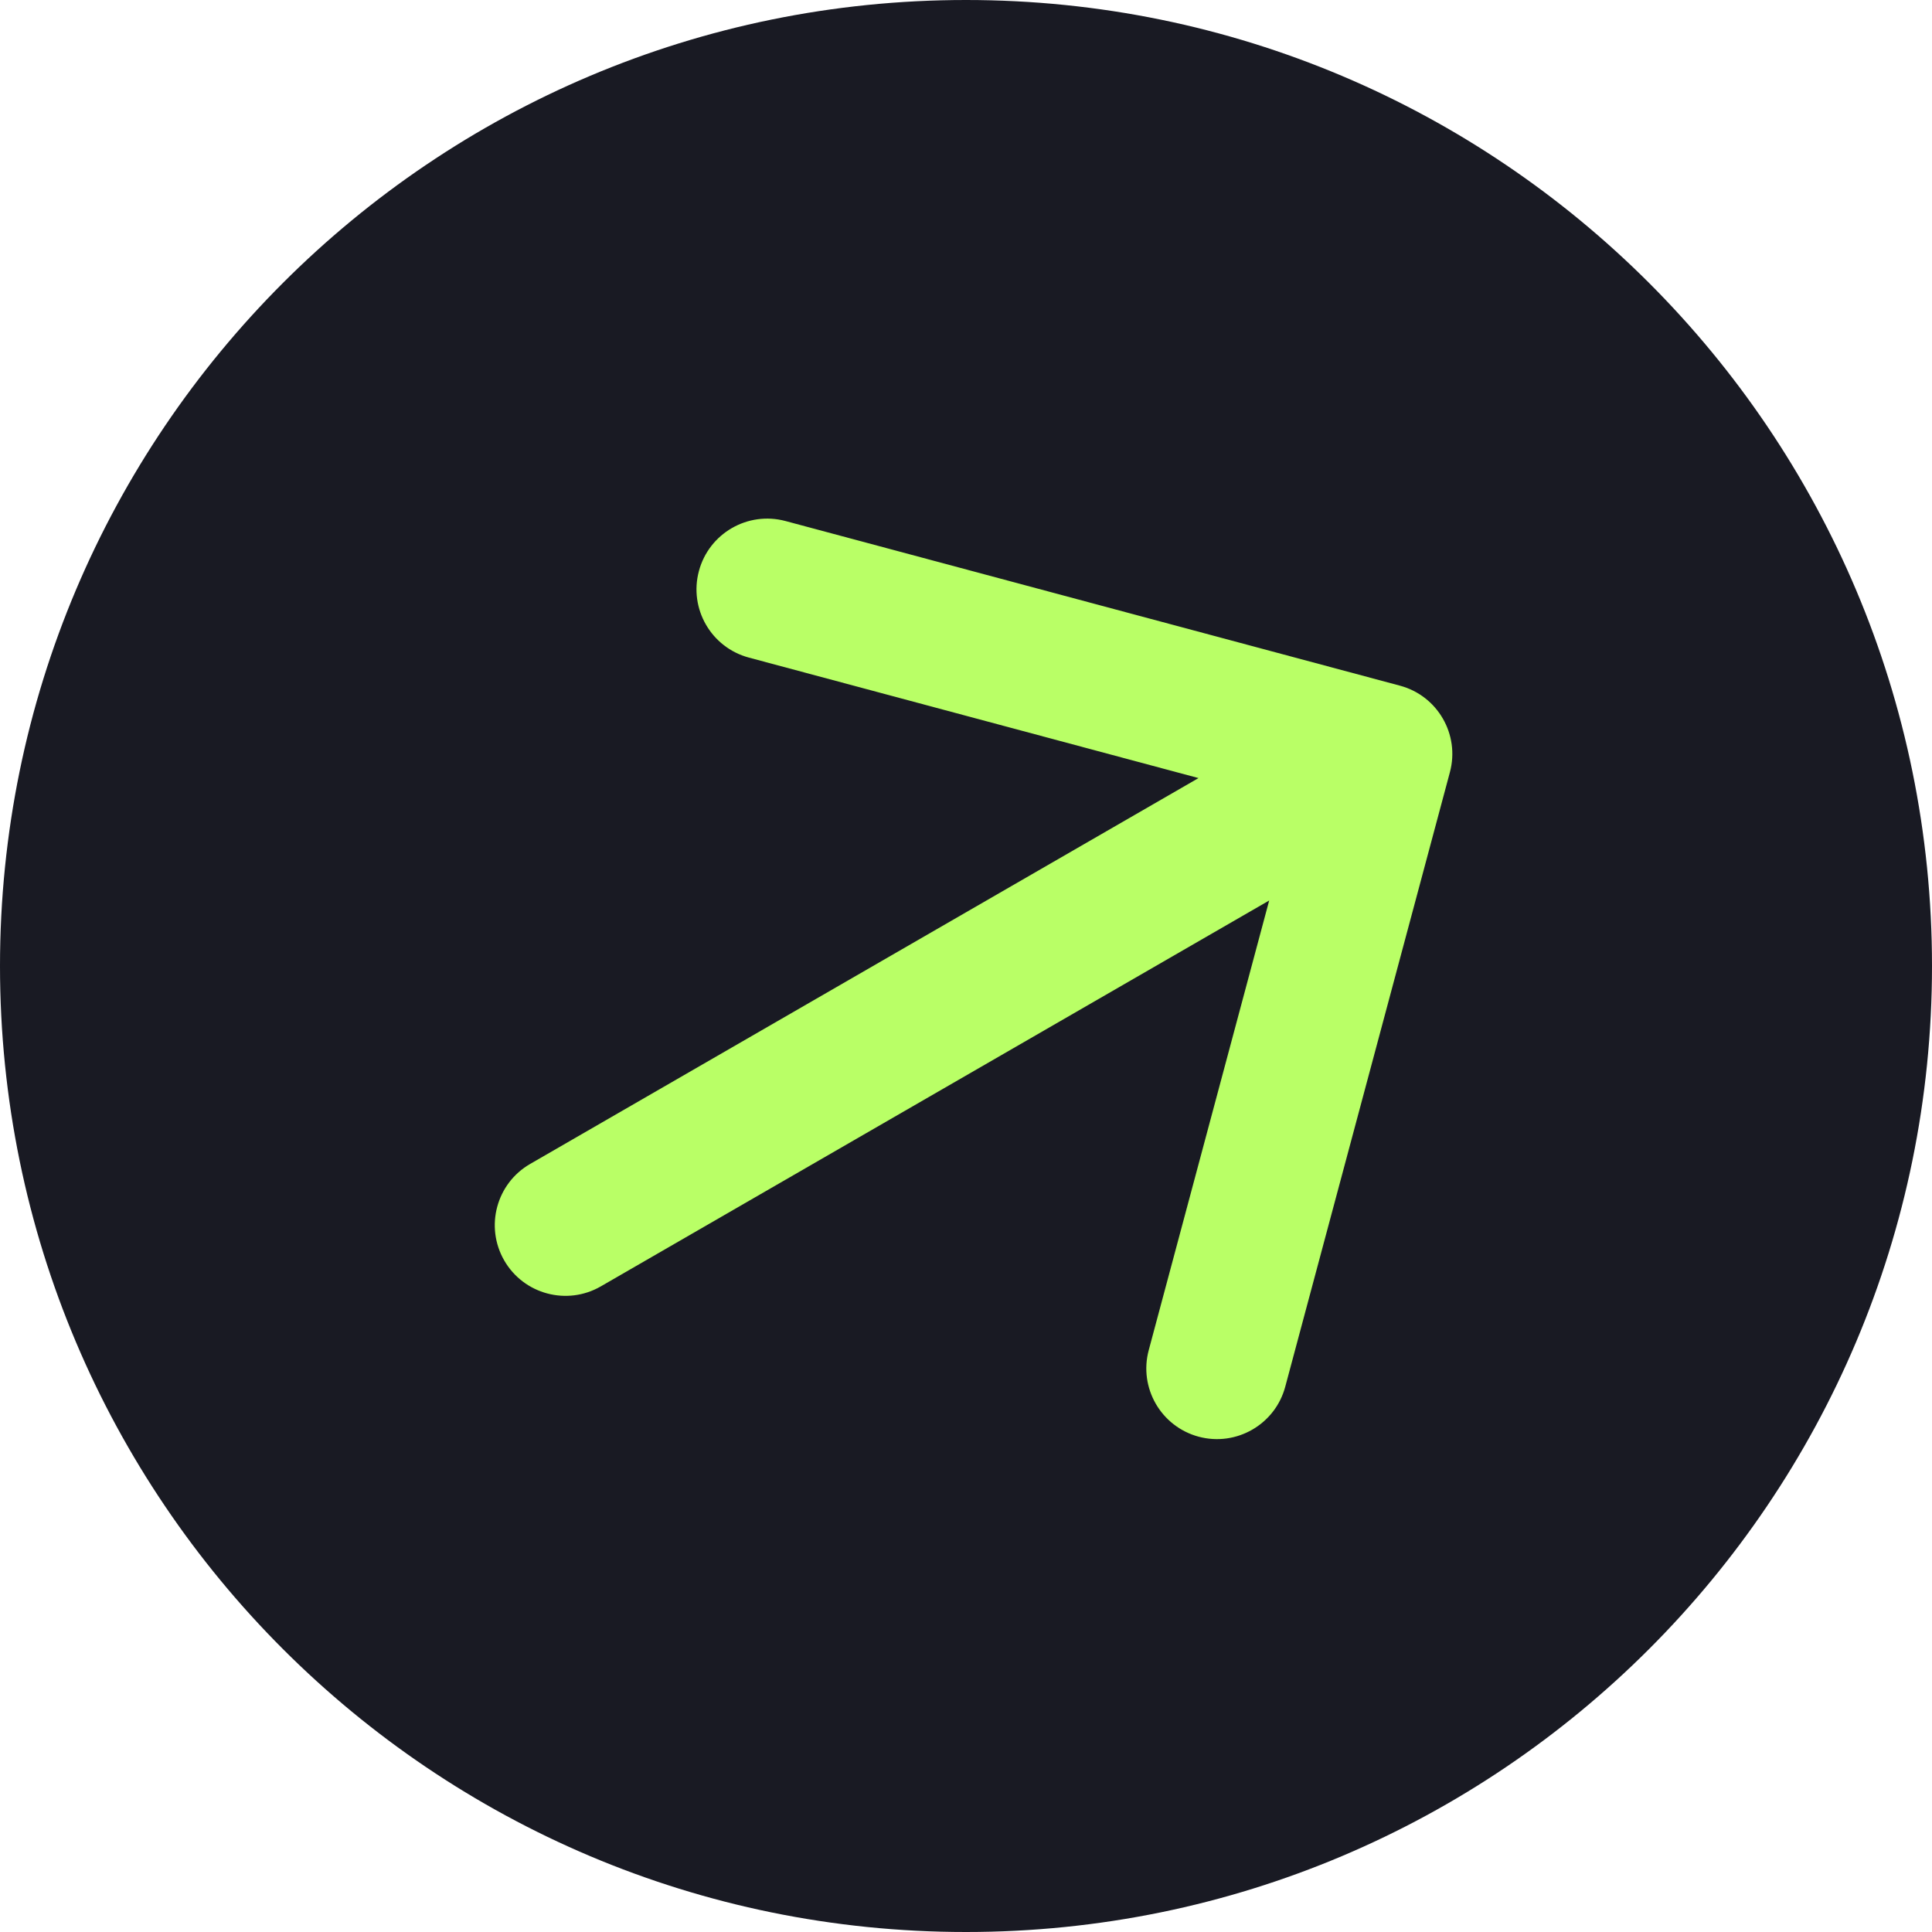
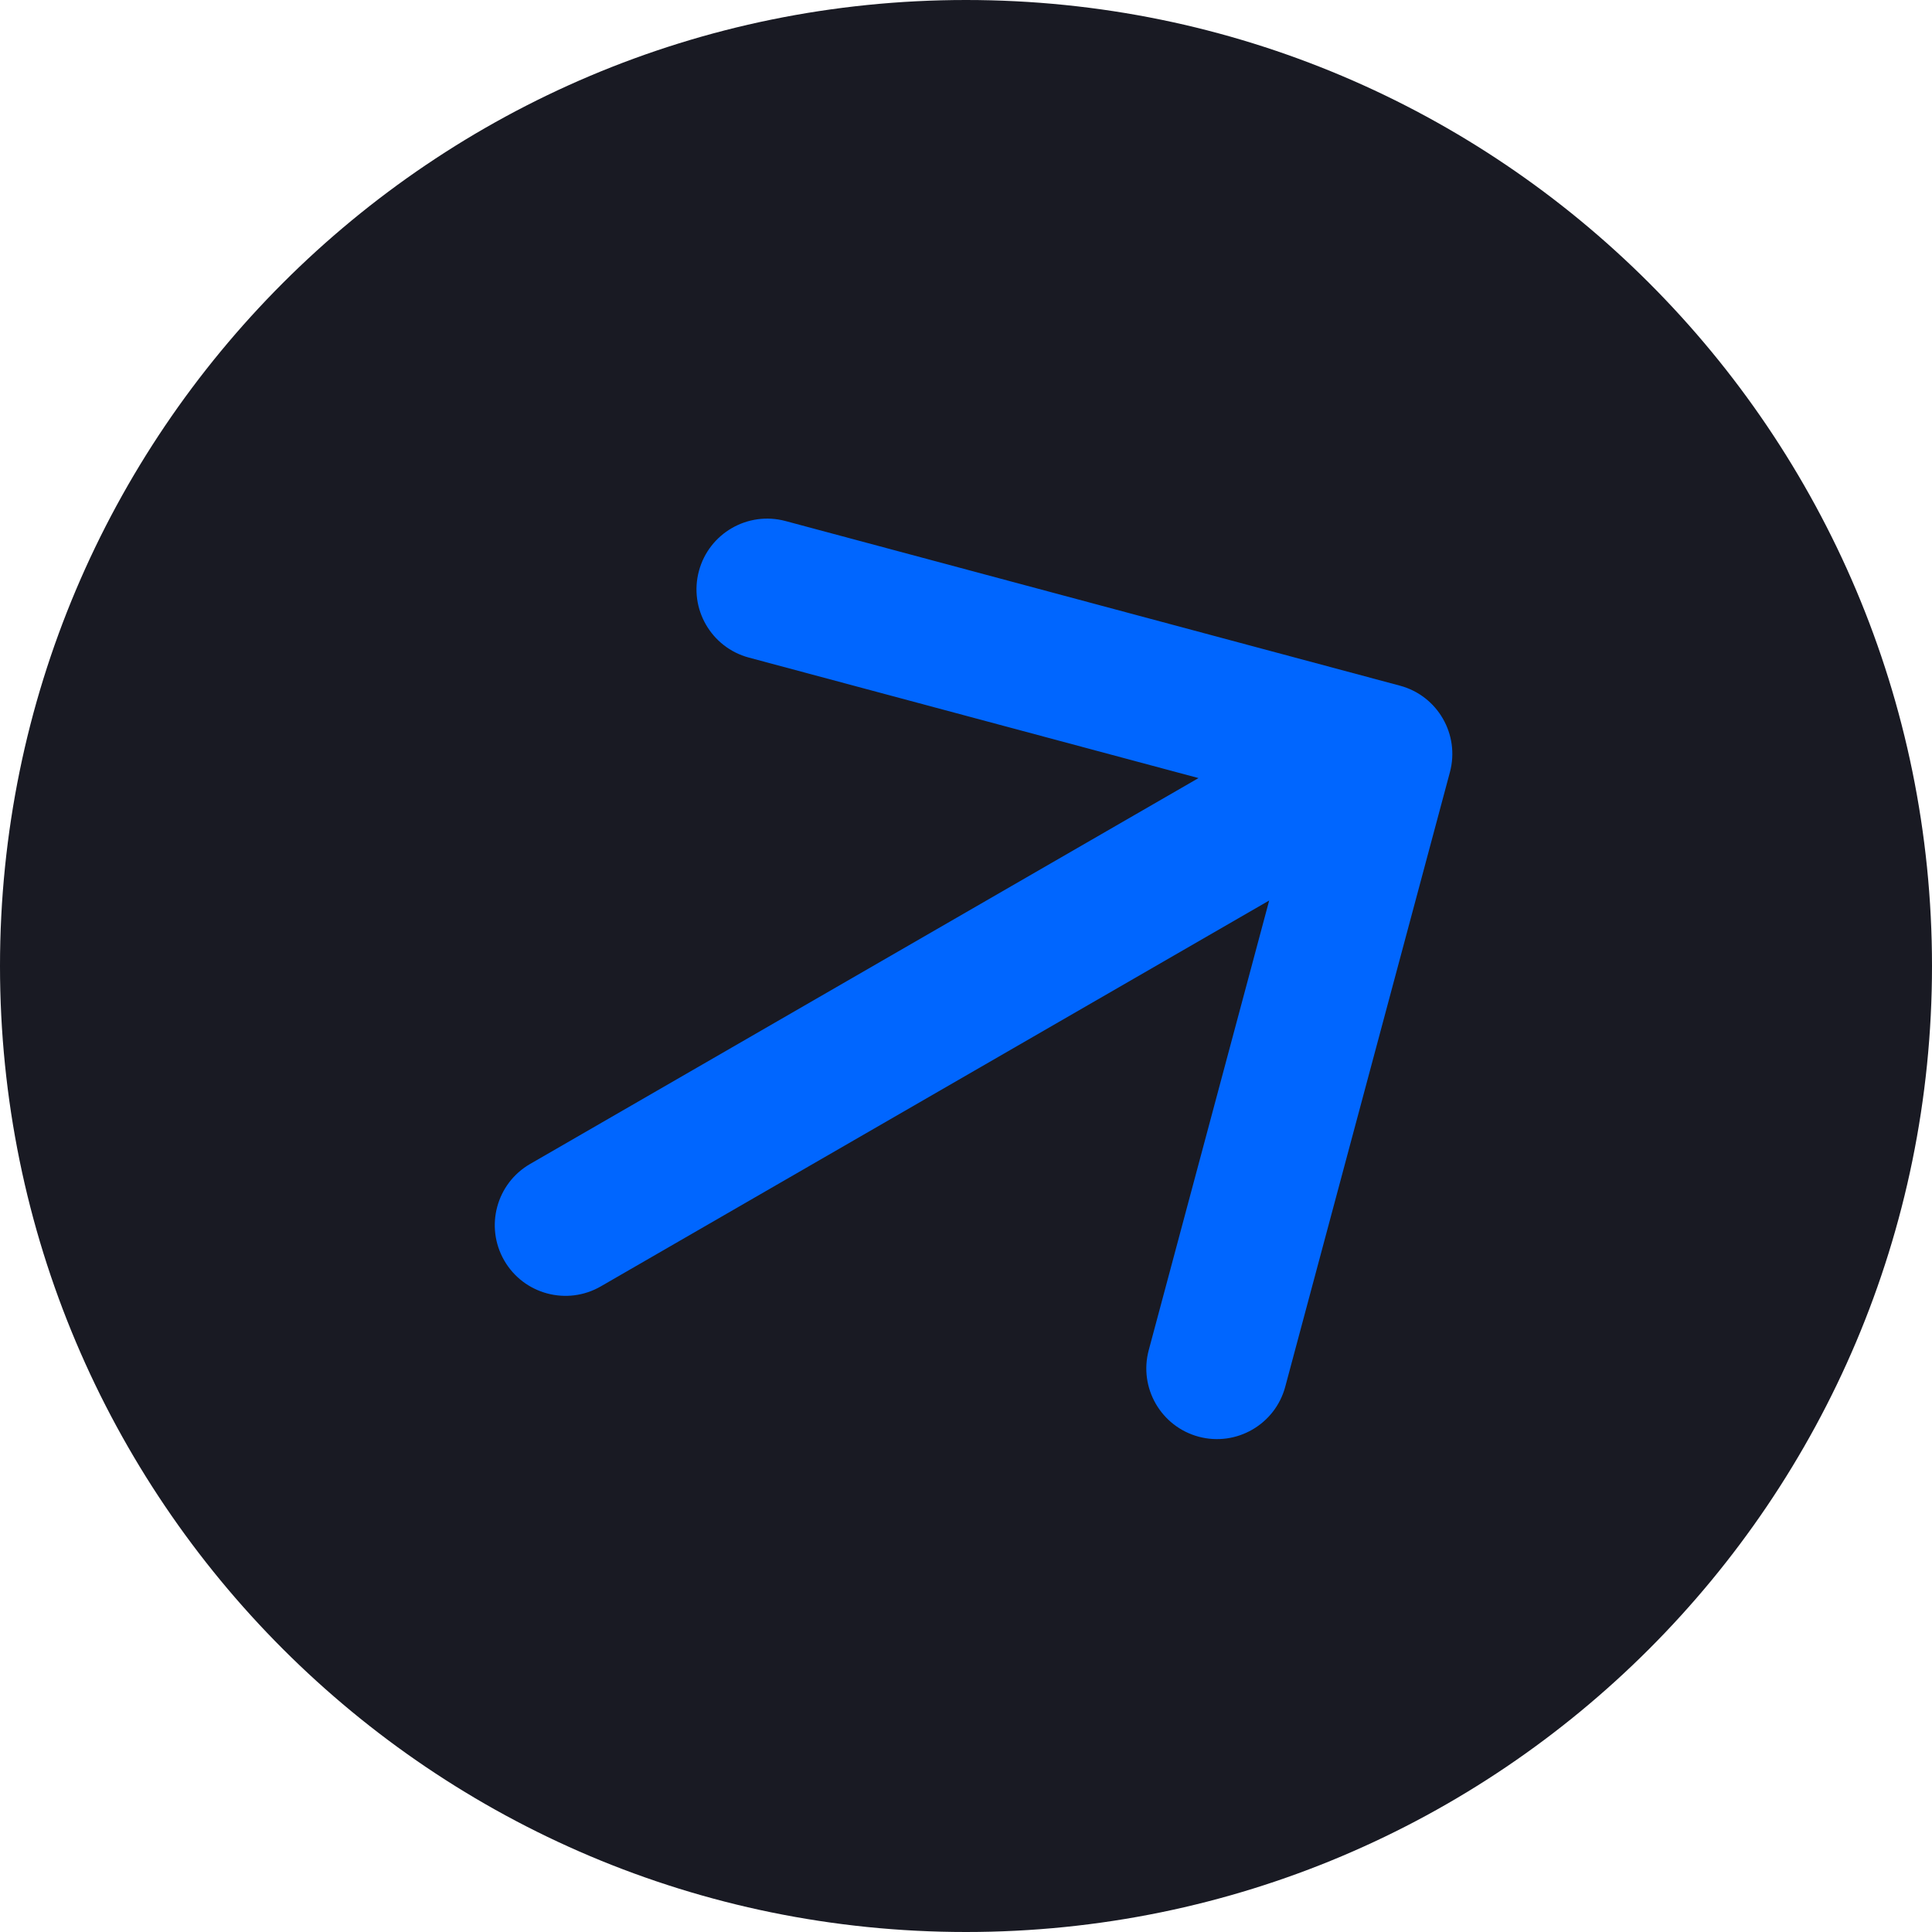
<svg xmlns="http://www.w3.org/2000/svg" width="41" height="41" viewBox="0 0 41 41" fill="none">
  <circle cx="20.5" cy="20.5" r="20.5" fill="#191A23" />
-   <path d="M11.25 24.701C10.533 25.115 10.287 26.032 10.701 26.75C11.115 27.467 12.033 27.713 12.75 27.299L11.25 24.701ZM30.769 16.388C30.984 15.588 30.509 14.765 29.709 14.551L16.669 11.057C15.869 10.843 15.046 11.318 14.832 12.118C14.617 12.918 15.092 13.74 15.892 13.955L27.483 17.061L24.378 28.652C24.163 29.452 24.638 30.274 25.438 30.489C26.238 30.703 27.061 30.228 27.275 29.428L30.769 16.388ZM12.75 27.299L30.071 17.299L28.571 14.701L11.25 24.701L12.75 27.299Z" fill="#B9FF66" />
+   <path d="M11.25 24.701C10.533 25.115 10.287 26.032 10.701 26.75C11.115 27.467 12.033 27.713 12.75 27.299L11.25 24.701ZM30.769 16.388C30.984 15.588 30.509 14.765 29.709 14.551L16.669 11.057C15.869 10.843 15.046 11.318 14.832 12.118C14.617 12.918 15.092 13.74 15.892 13.955L27.483 17.061L24.378 28.652C24.163 29.452 24.638 30.274 25.438 30.489C26.238 30.703 27.061 30.228 27.275 29.428L30.769 16.388ZM12.75 27.299L30.071 17.299L28.571 14.701L11.25 24.701L12.75 27.299Z" fill="#0066FF" />
</svg>
